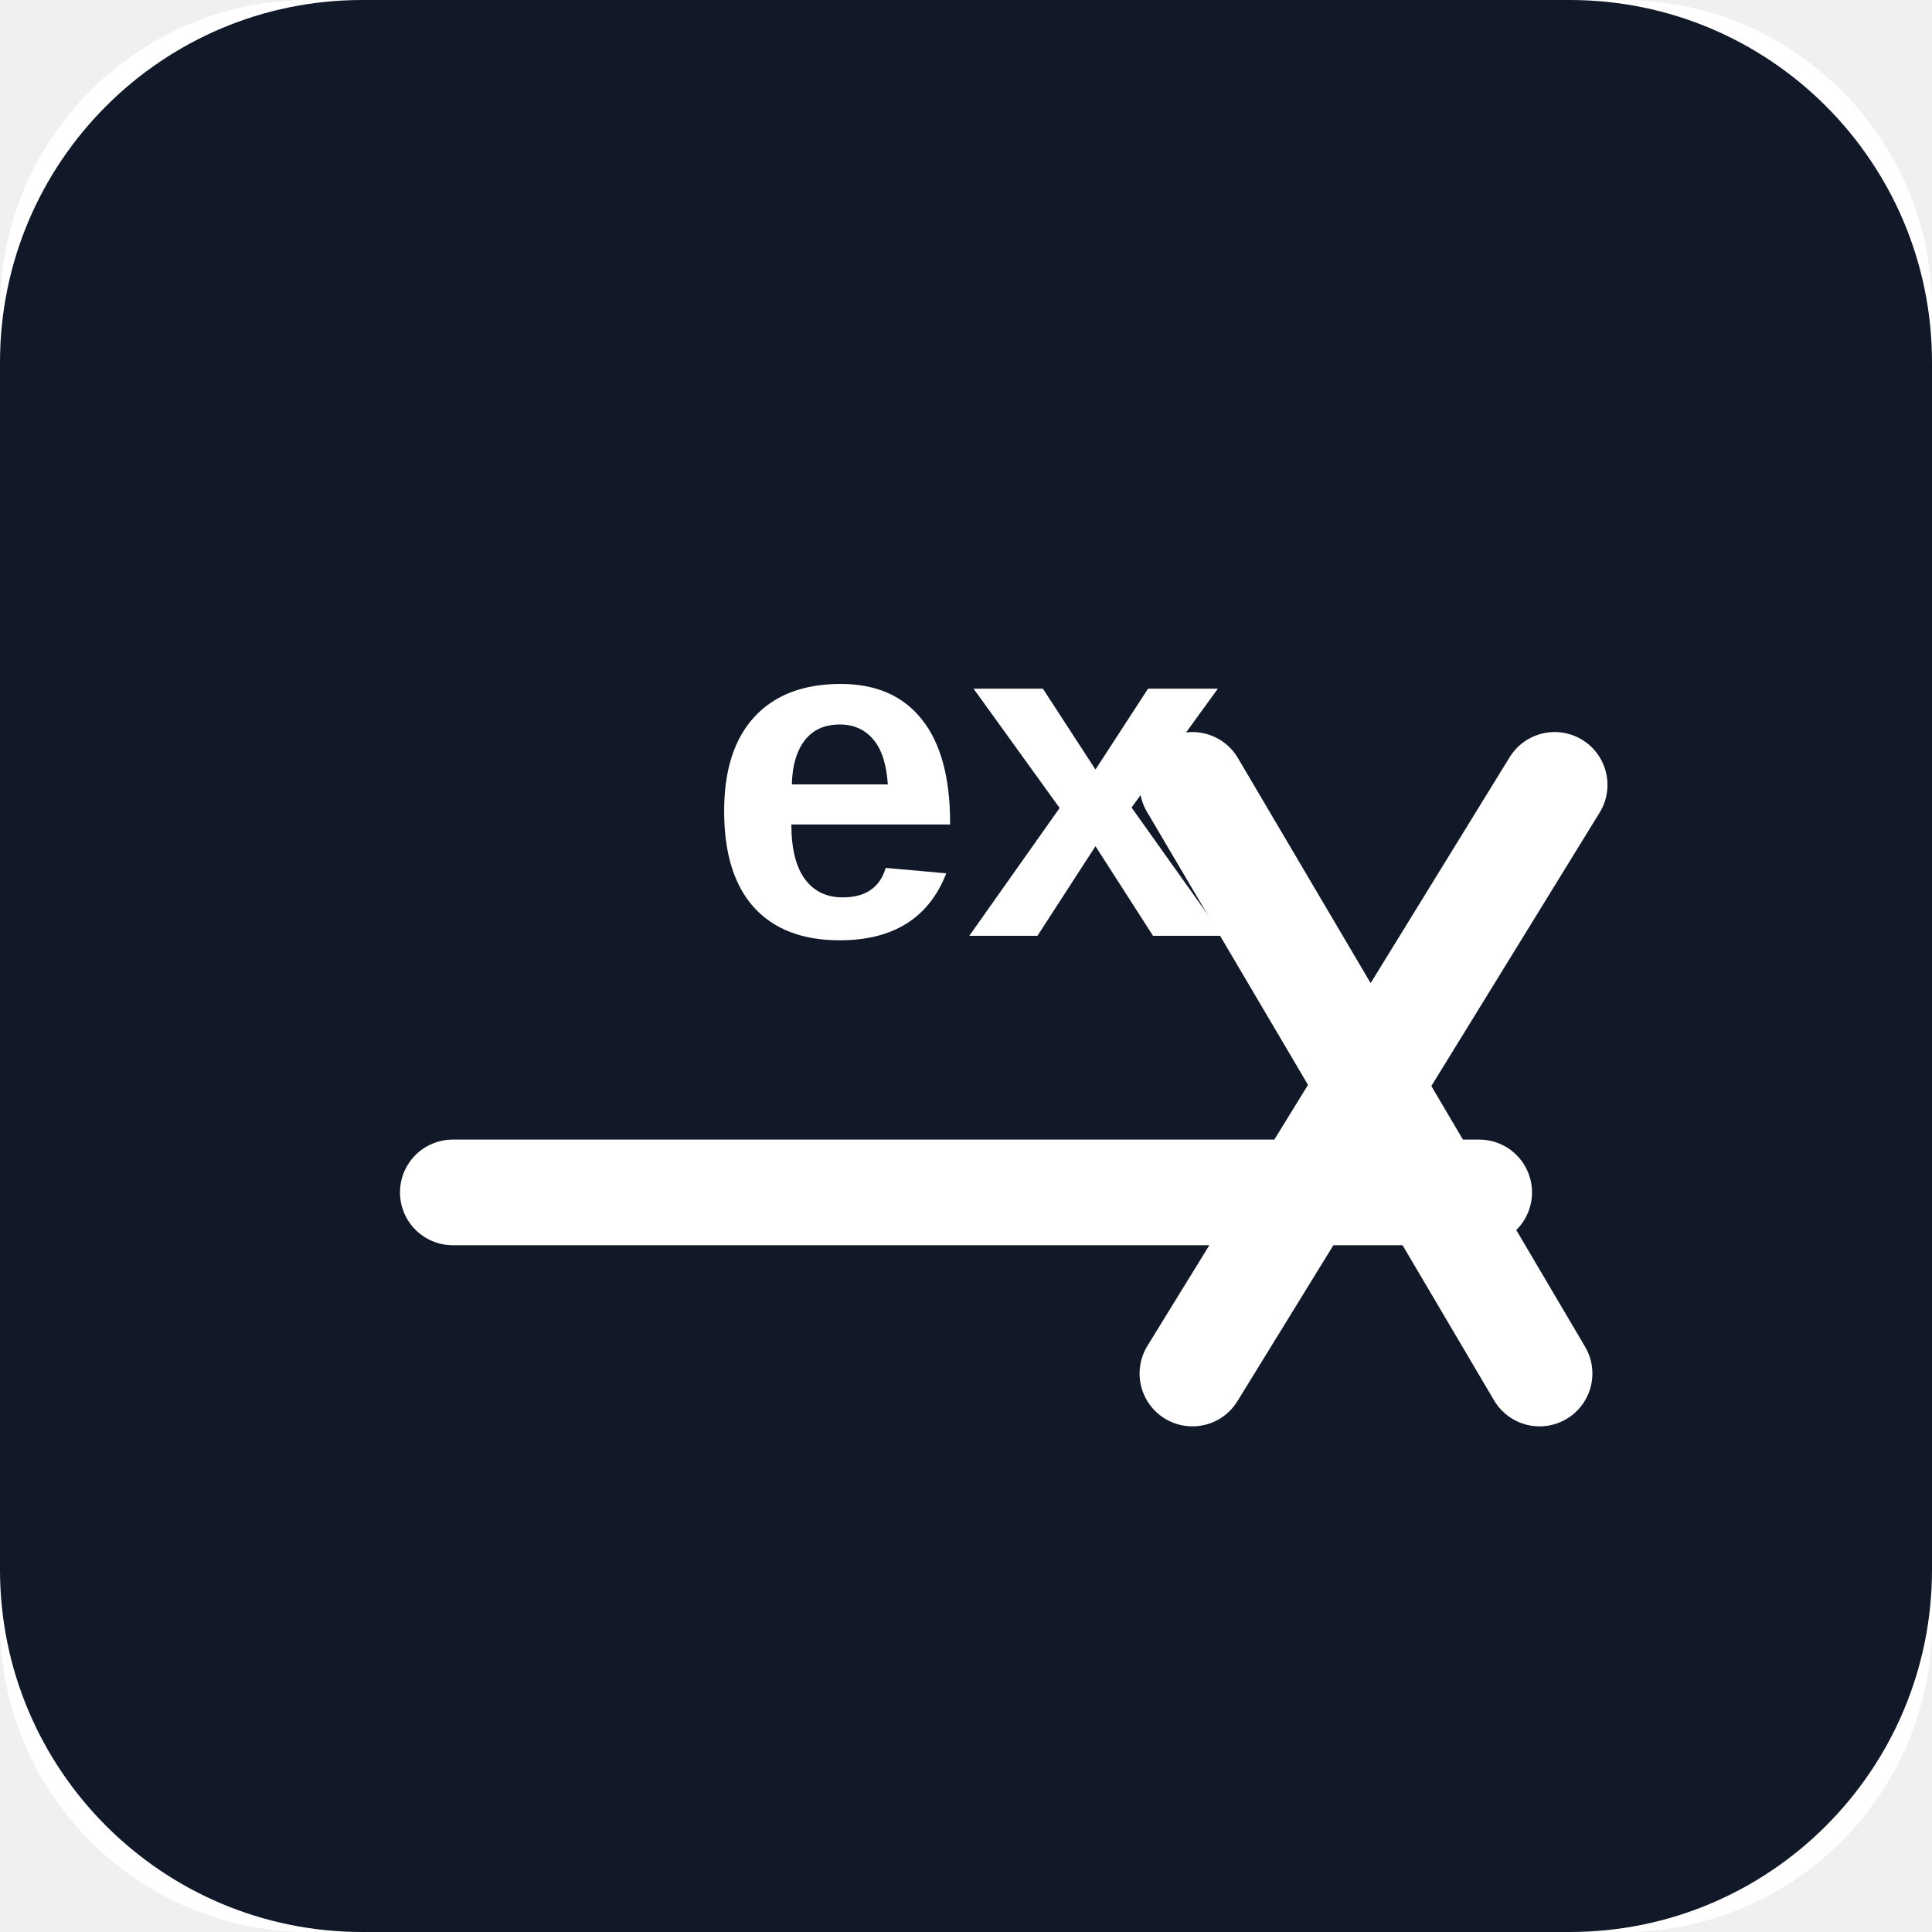
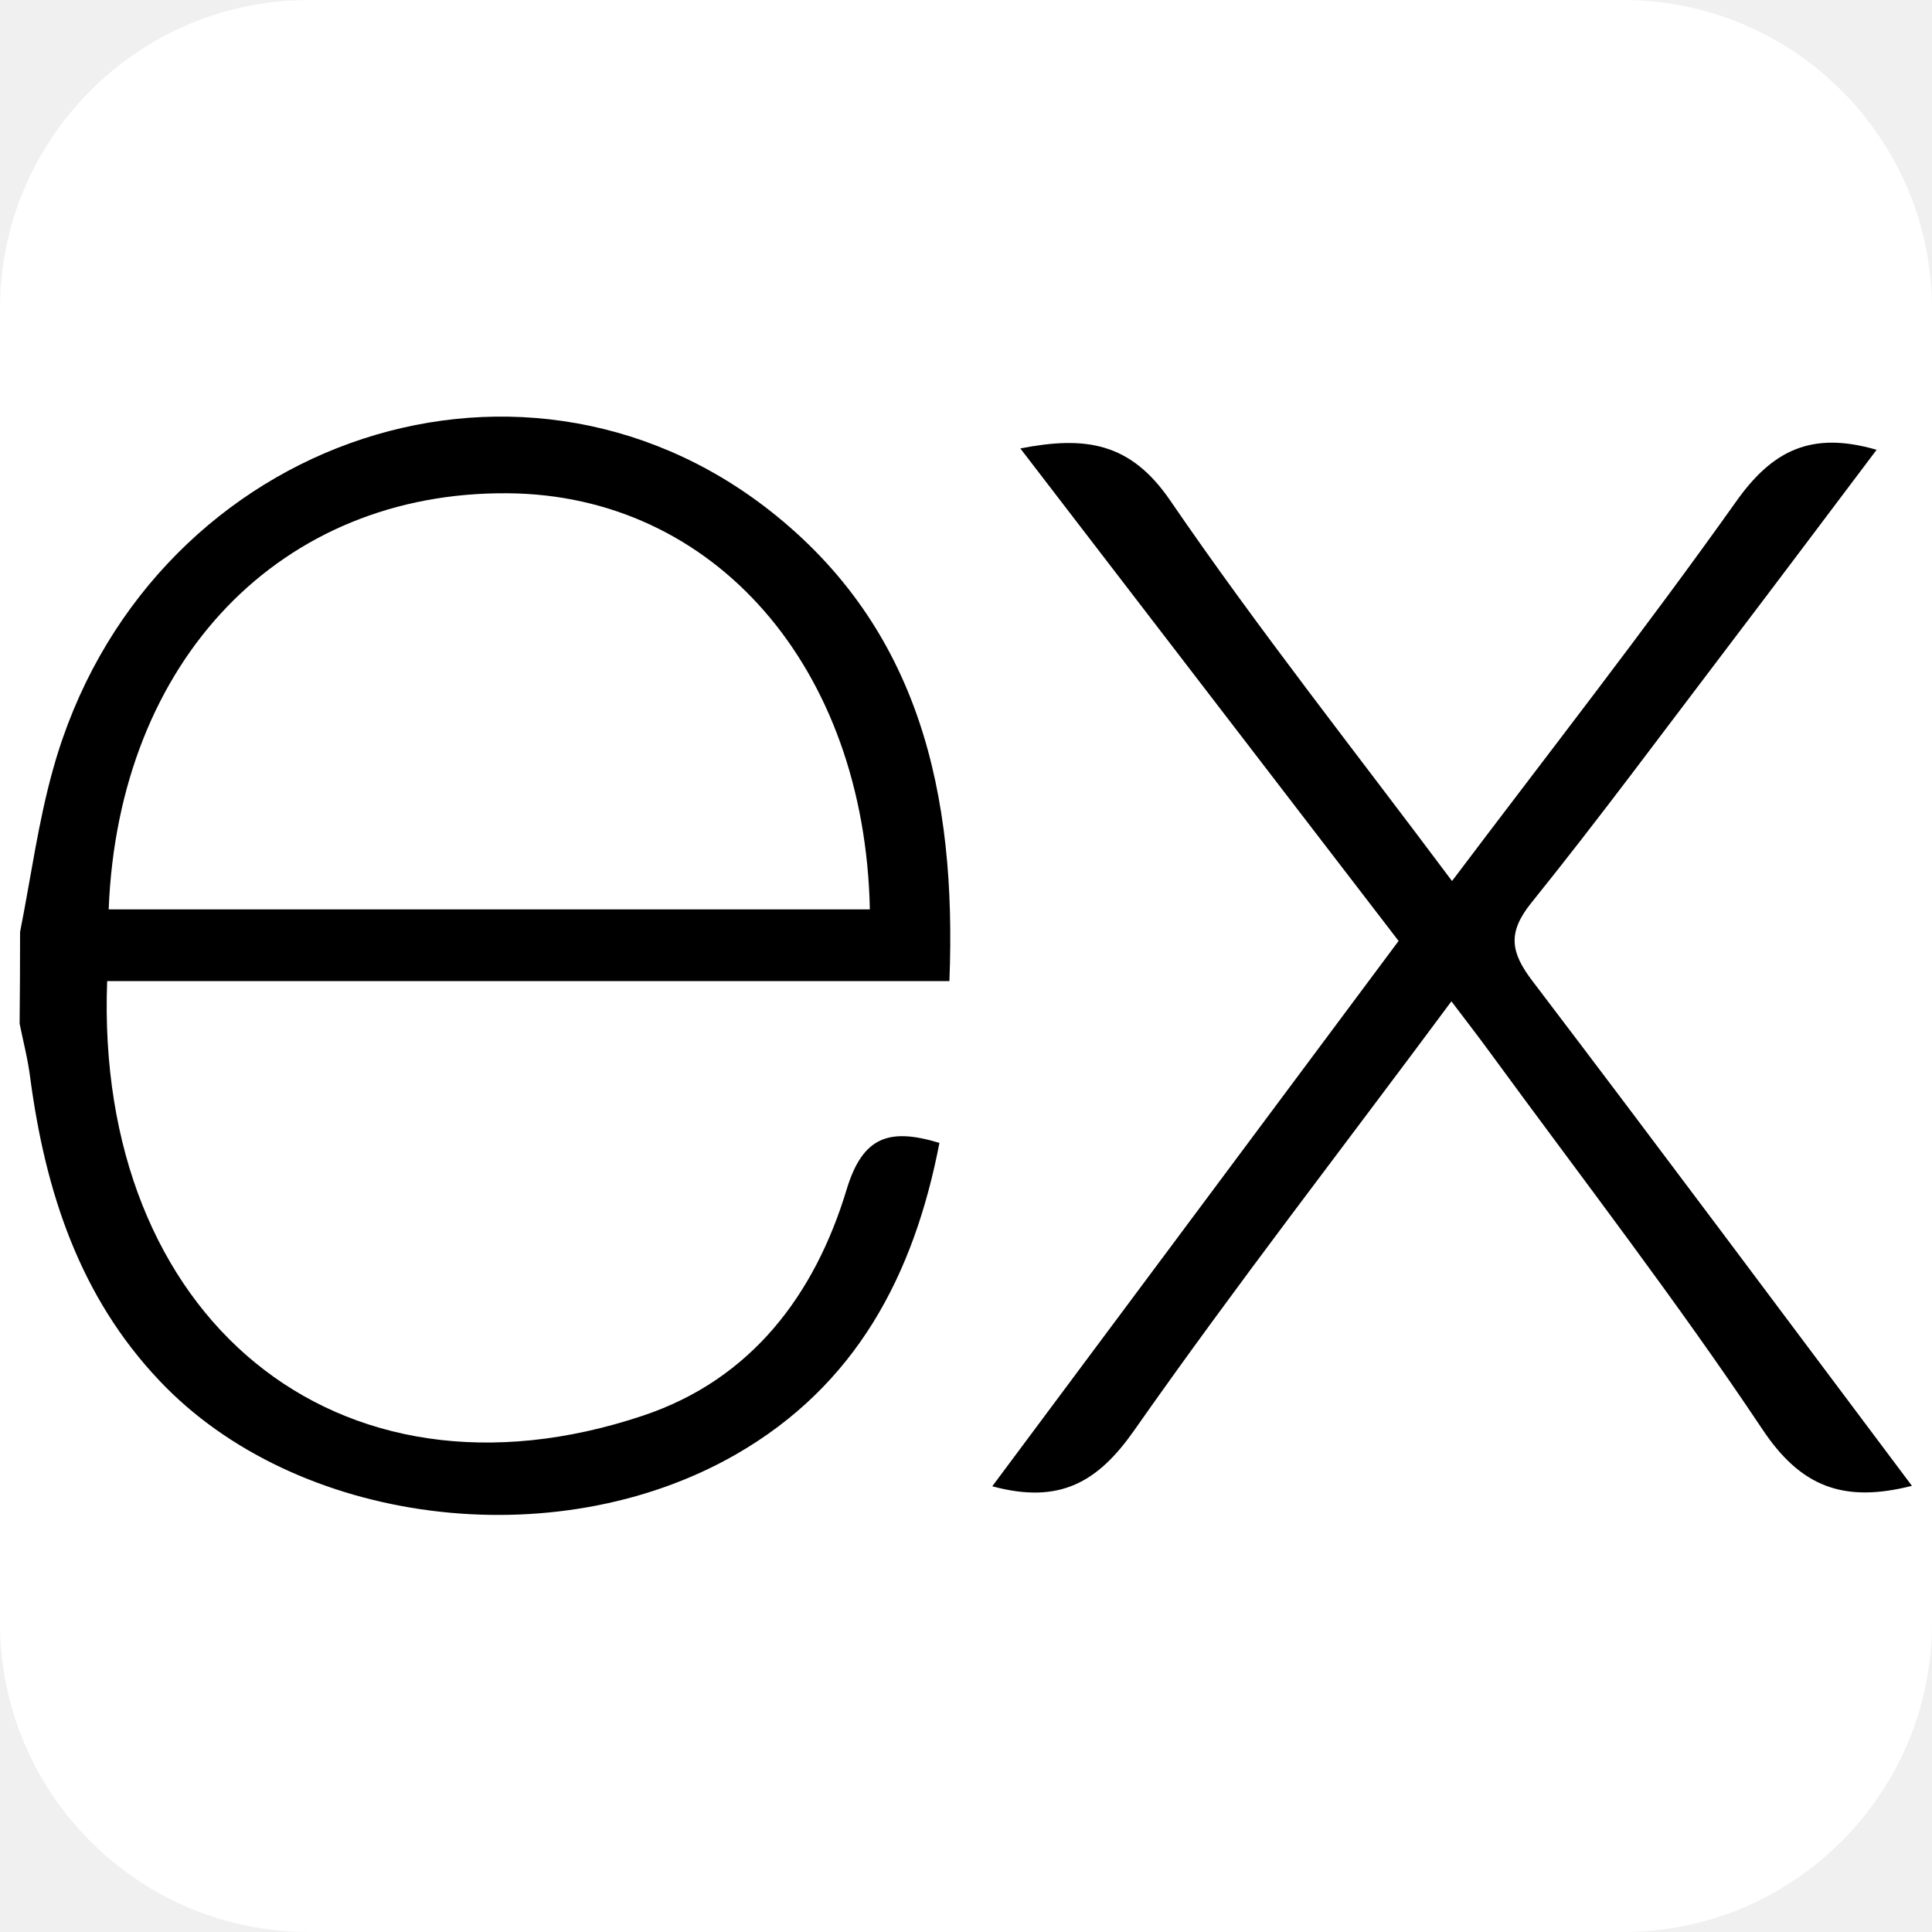
- <svg xmlns="http://www.w3.org/2000/svg" viewBox="0 0 128 128">
+ <svg xmlns="http://www.w3.org/2000/svg" role="img" aria-label="Express" viewBox="0 0 128 128">
  <rect data-tile="1" x="0" y="0" width="128" height="128" rx="20.48" fill="#ffffff" />
-   <rect width="128" height="128" rx="24" fill="#111827" />
-   <text x="64" y="62" text-anchor="middle" font-family="Arial, Helvetica, sans-serif" font-size="31" font-weight="700" fill="#ffffff">ex</text>
-   <path d="M30 79h68M79 52l23 39M103 52L79 91" stroke="#ffffff" stroke-width="7" stroke-linecap="round" />
+   <path d="M126.67 98.44c-4.56 1.16-7.38.05-9.91-3.75-5.68-8.51-11.95-16.63-18-24.9-.78-1.07-1.59-2.12-2.6-3.45C89 76 81.85 85.2 75.14 94.77c-2.4 3.42-4.92 4.91-9.4 3.7l26.92-36.13L67.6 29.71c4.31-.84 7.29-.41 9.93 3.45 5.83 8.52 12.26 16.63 18.67 25.21 6.45-8.55 12.8-16.67 18.8-25.11 2.41-3.42 5-4.72 9.33-3.46-3.28 4.35-6.49 8.63-9.72 12.88-4.36 5.73-8.64 11.53-13.16 17.14-1.61 2-1.35 3.3.09 5.19C109.9 76 118.16 87.1 126.67 98.44zM1.33 61.74c.72-3.61 1.2-7.29 2.2-10.83 6-21.43 30.6-30.34 47.5-17.06C60.93 41.64 63.39 52.62 62.9 65H7.1c-.84 22.21 15.15 35.62 35.53 28.78 7.15-2.4 11.36-8 13.47-15 1.07-3.51 2.84-4.06 6.14-3.06-1.69 8.76-5.52 16.08-13.52 20.66-12 6.86-29.13 4.64-38.14-4.89C5.26 85.89 3 78.92 2 71.39c-.15-1.2-.46-2.38-.7-3.57q.03-3.04.03-6.08zm5.87-1.49h50.43c-.33-16.06-10.33-27.47-24-27.57-15-.12-25.78 11.02-26.43 27.57z" />
</svg>
